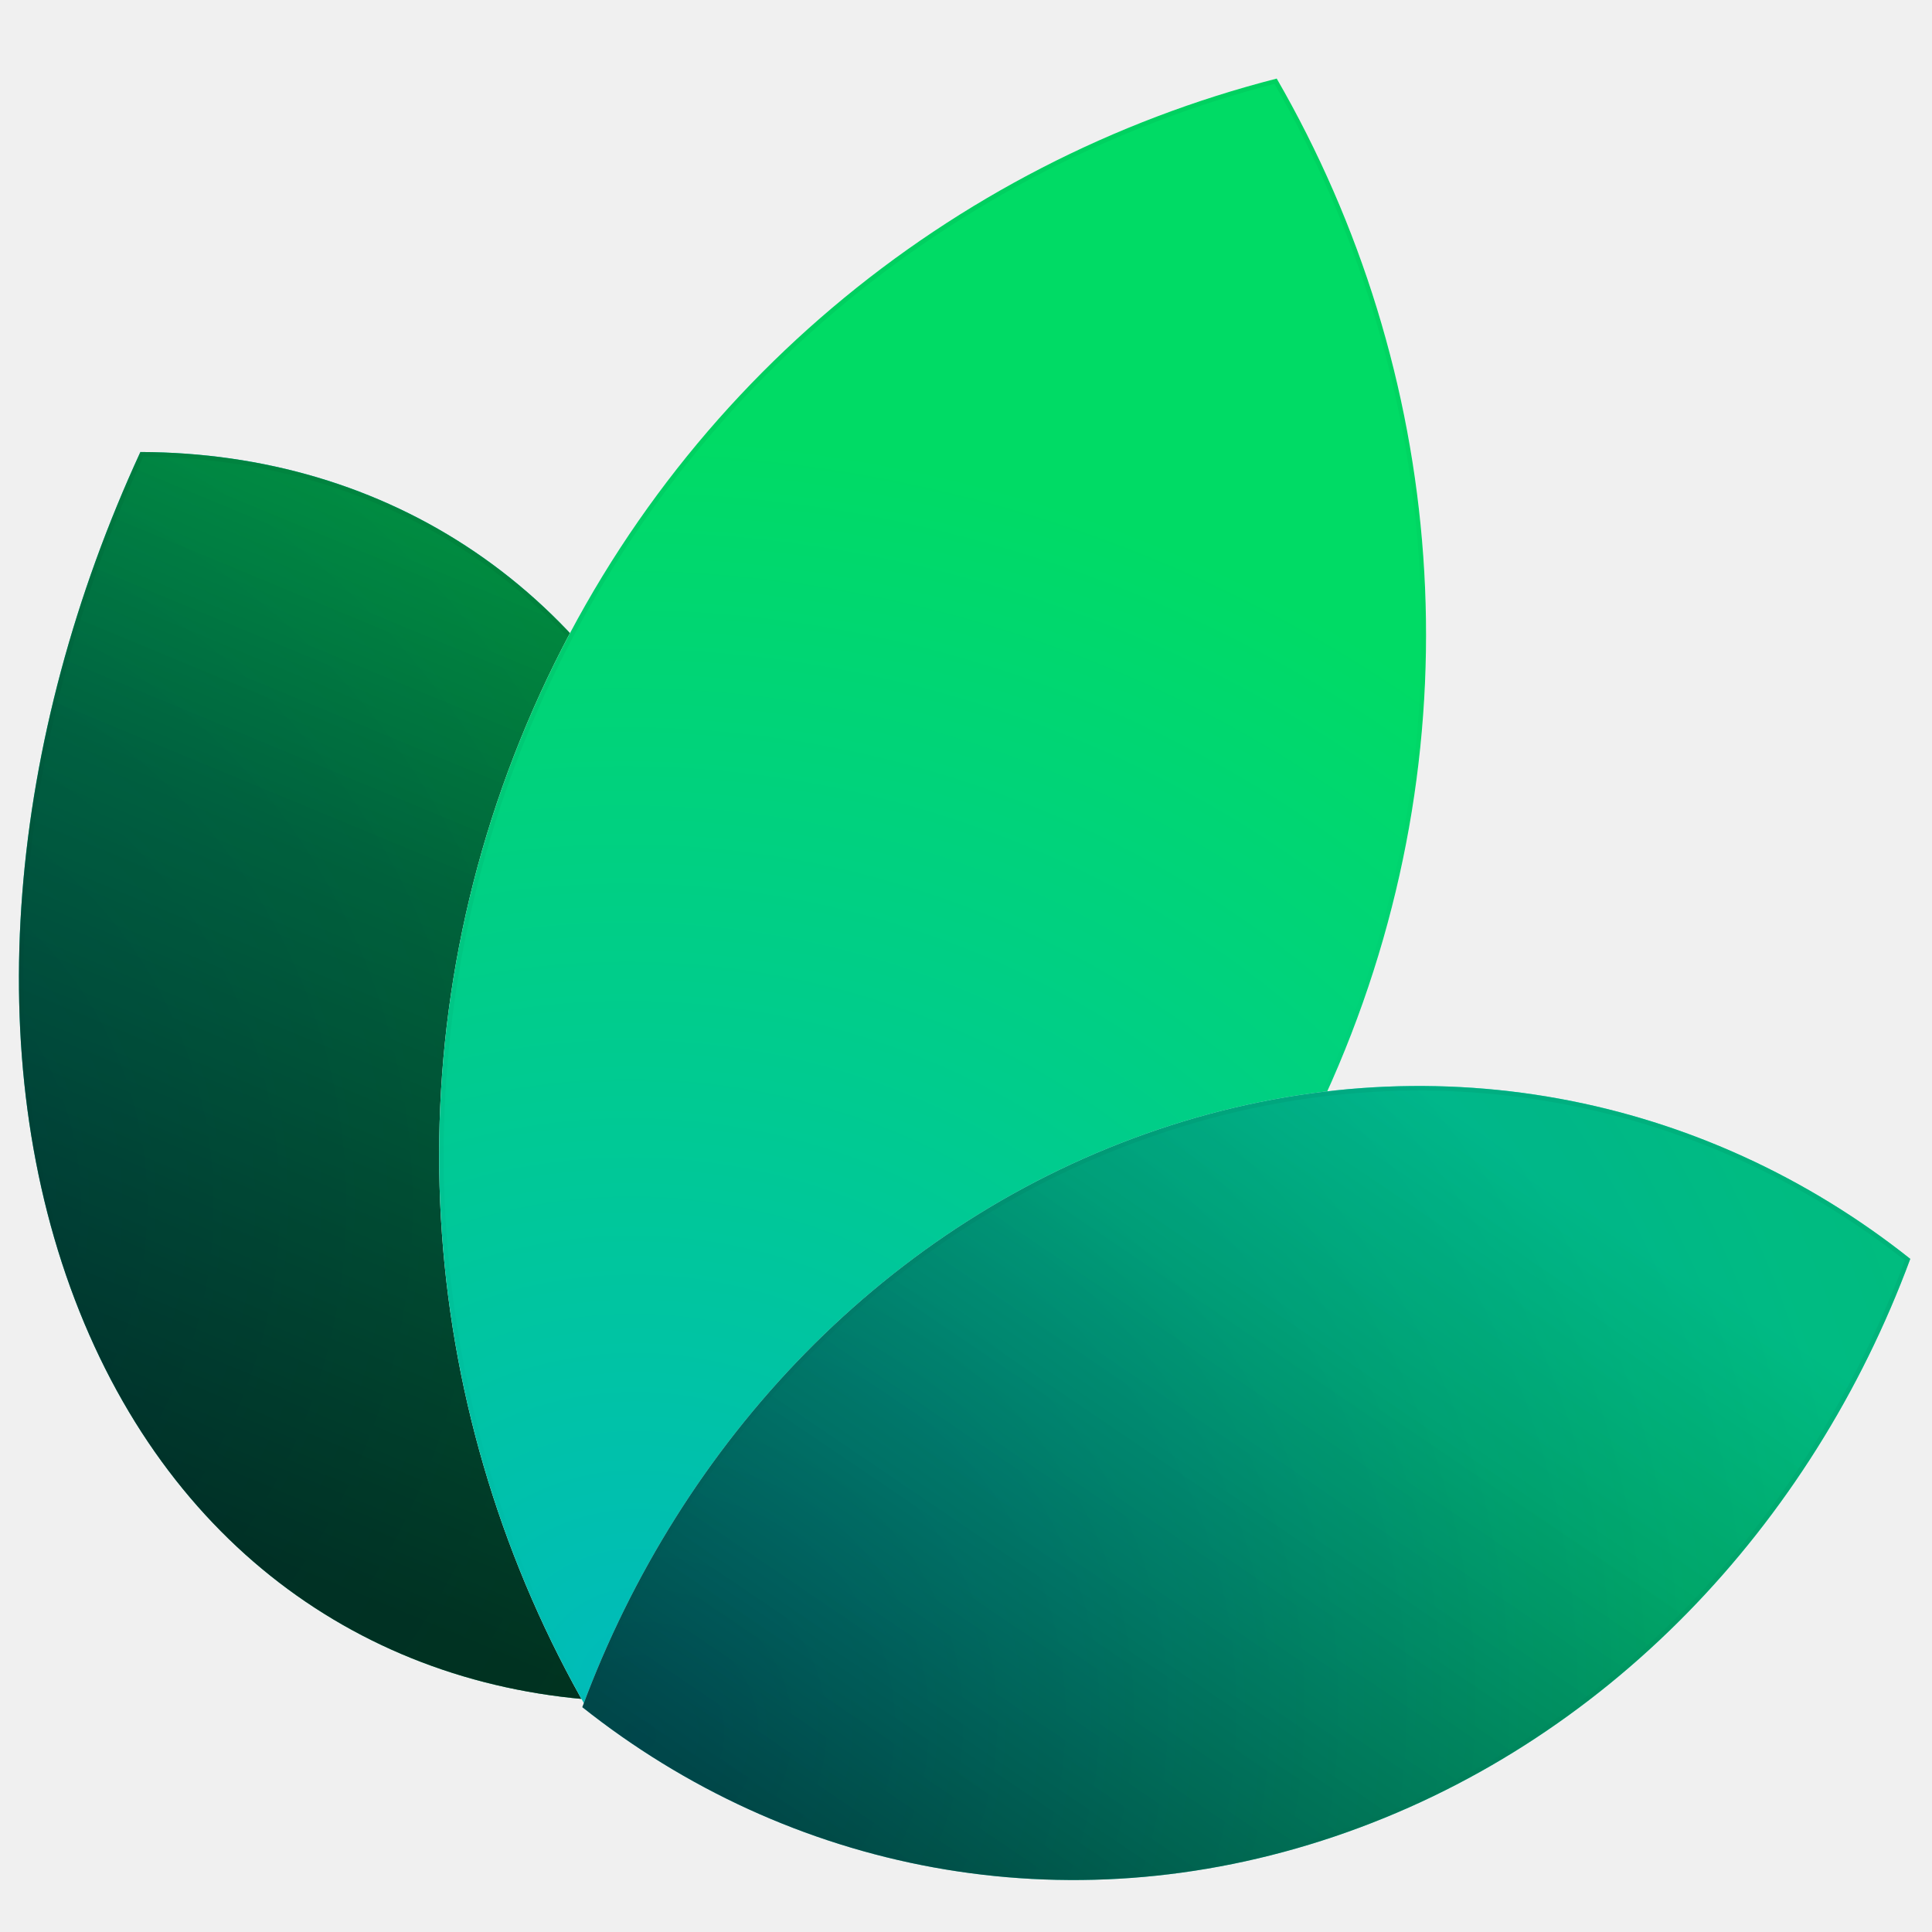
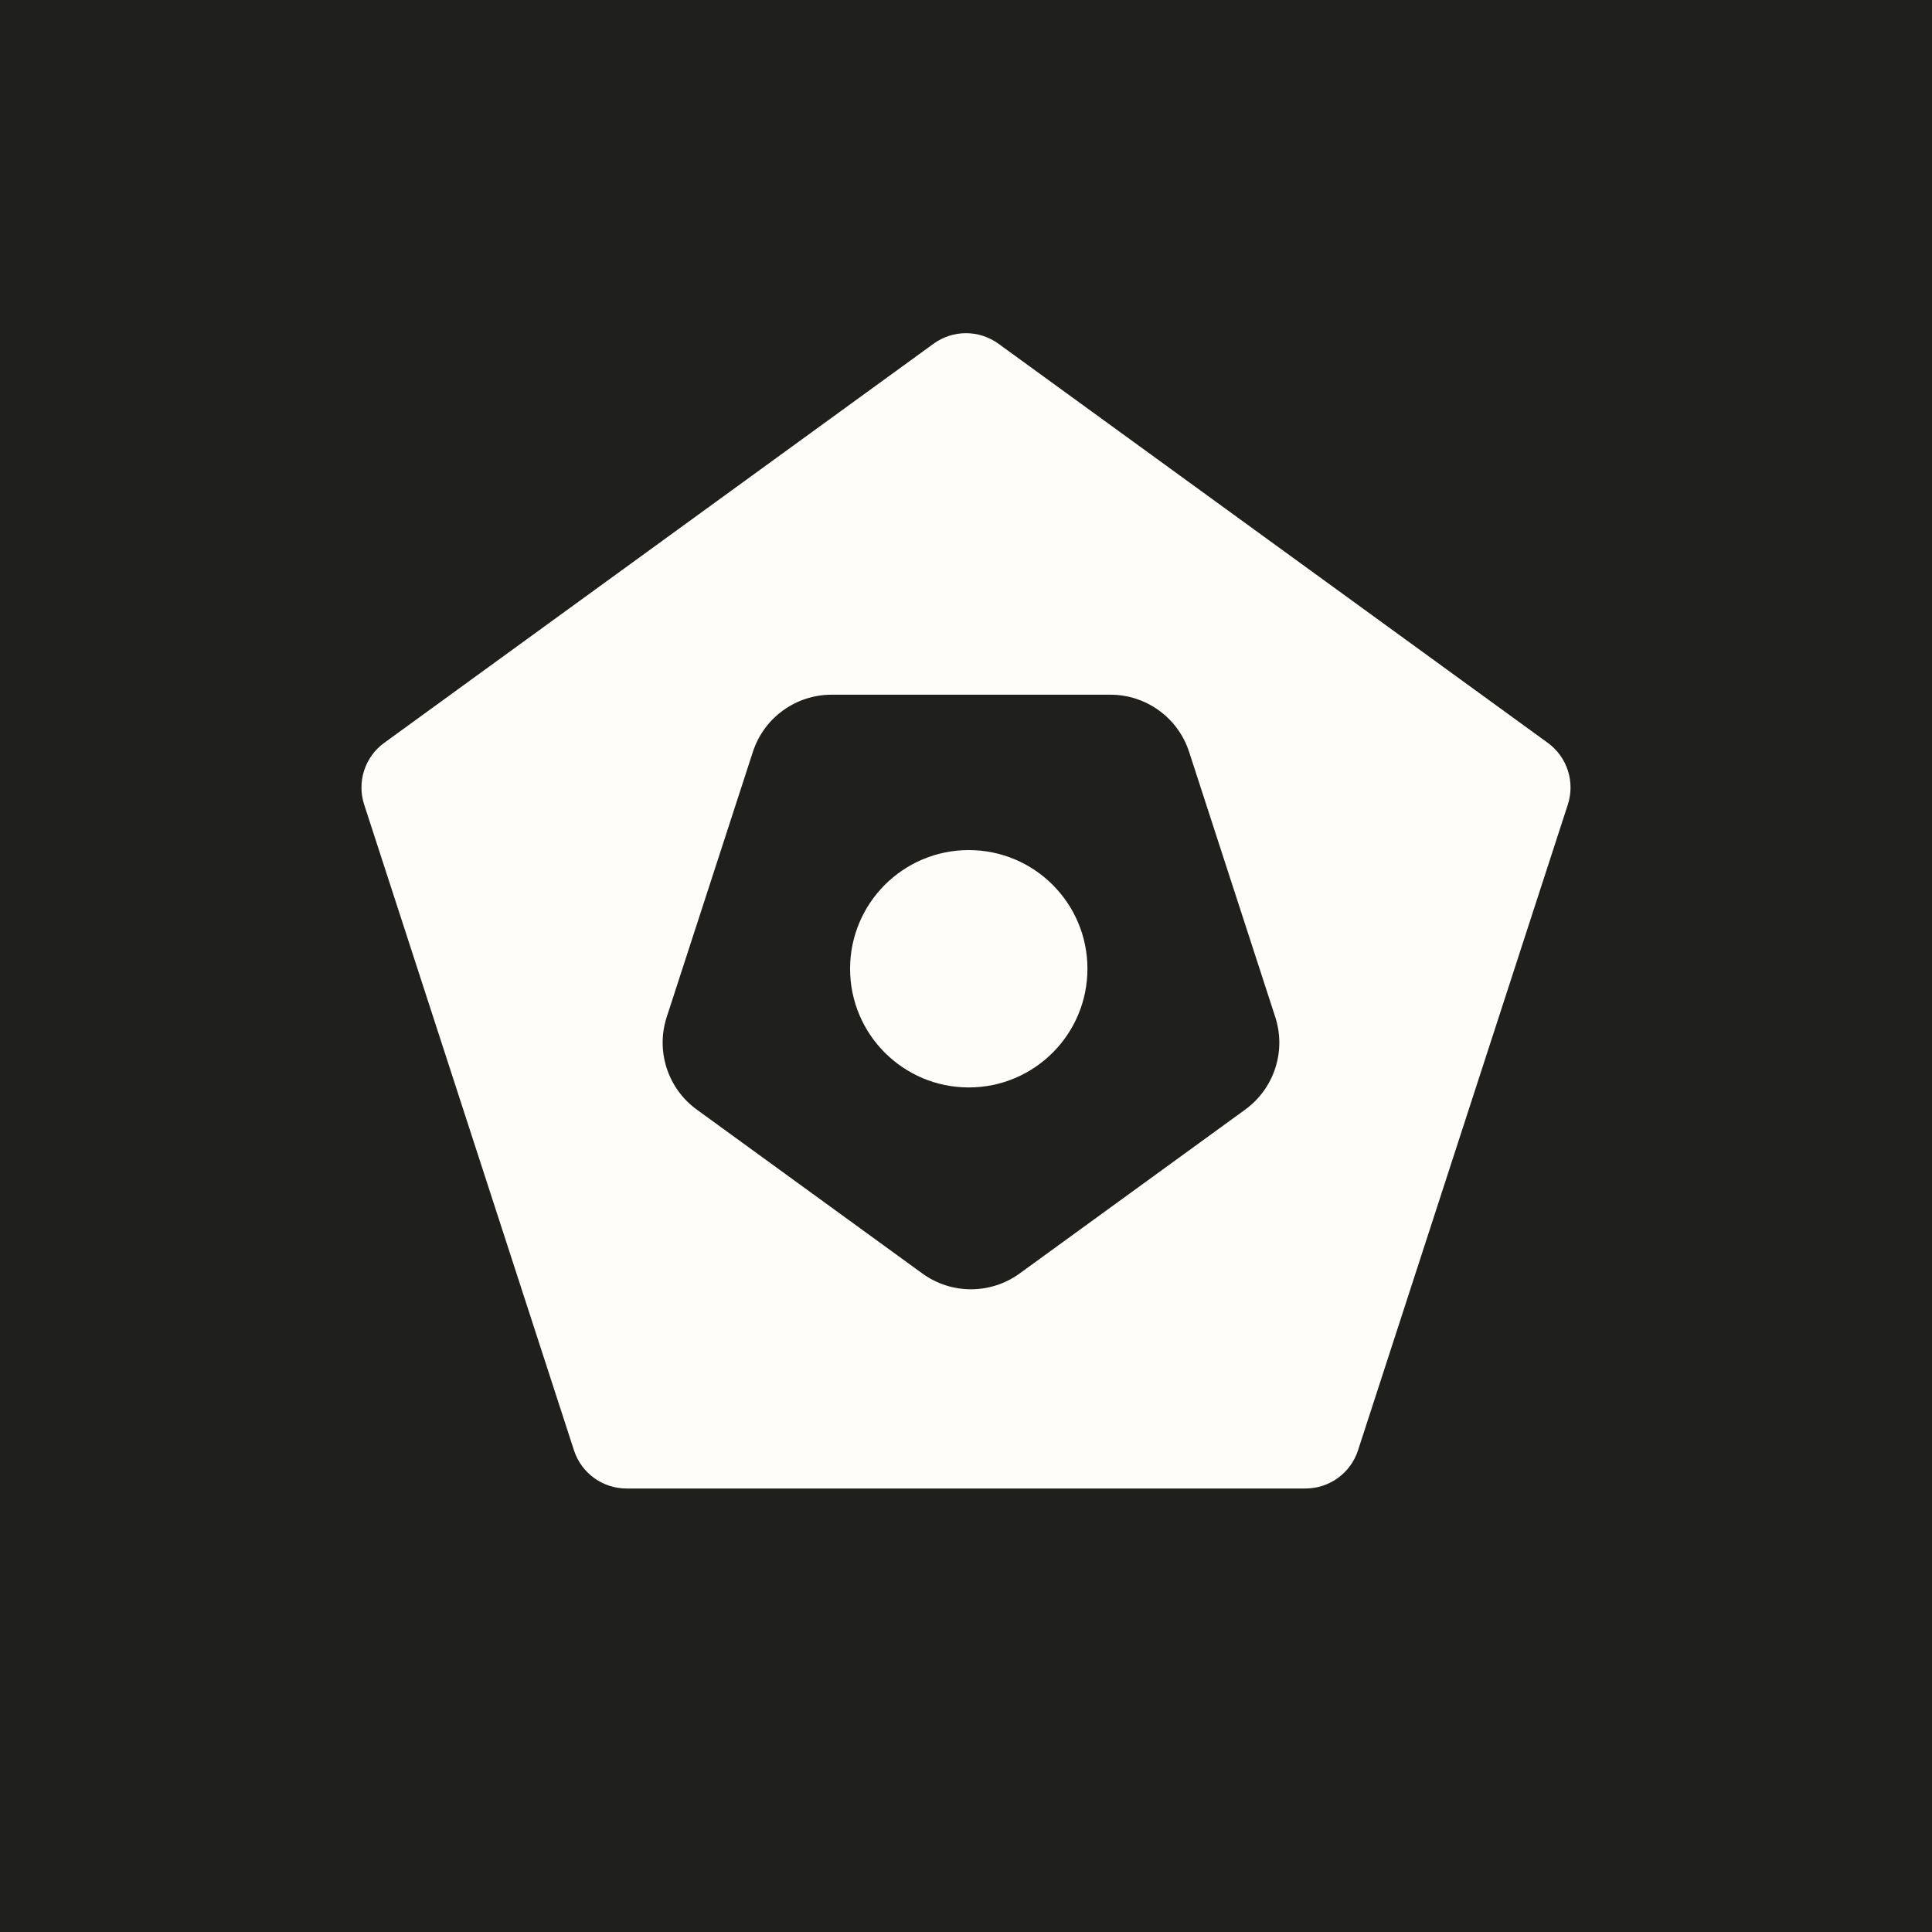
- <svg xmlns="http://www.w3.org/2000/svg" width="24" height="24" viewBox="0 0 24 24" fill="none">
-   <path d="M7.953 21.139C4.896 21.13 2.255 19.458 0.987 16.29C-0.28 13.121 0.109 9.163 1.744 5.615C4.801 5.624 7.442 7.296 8.71 10.465C9.977 13.633 9.588 17.591 7.953 21.139Z" fill="white" />
-   <path d="M7.953 21.139C4.896 21.13 2.255 19.458 0.987 16.29C-0.28 13.121 0.109 9.163 1.744 5.615C4.801 5.624 7.442 7.296 8.71 10.465C9.977 13.633 9.588 17.591 7.953 21.139Z" fill="url(#paint0_radial_101_2703)" />
-   <path d="M7.953 21.139C4.896 21.13 2.255 19.458 0.987 16.29C-0.28 13.121 0.109 9.163 1.744 5.615C4.801 5.624 7.442 7.296 8.71 10.465C9.977 13.633 9.588 17.591 7.953 21.139Z" fill="black" fill-opacity="0.5" style="mix-blend-mode:hard-light" />
-   <path d="M7.953 21.139C4.896 21.13 2.255 19.458 0.987 16.29C-0.28 13.121 0.109 9.163 1.744 5.615C4.801 5.624 7.442 7.296 8.71 10.465C9.977 13.633 9.588 17.591 7.953 21.139Z" fill="url(#paint1_linear_101_2703)" fill-opacity="0.5" style="mix-blend-mode:hard-light" />
-   <path d="M8.684 10.476C9.945 13.63 9.561 17.572 7.935 21.111C4.897 21.096 2.274 19.431 1.013 16.279C-0.248 13.124 0.136 9.182 1.762 5.643C4.8 5.659 7.423 7.324 8.684 10.476Z" stroke="url(#paint2_linear_101_2703)" stroke-opacity="0.05" stroke-width="0.056" />
-   <path d="M7.31 21.257C11.354 20.221 14.884 17.375 16.628 13.236C18.373 9.097 17.945 4.587 15.86 0.976C11.816 2.012 8.287 4.858 6.542 8.998C4.797 13.137 5.225 17.646 7.31 21.257Z" fill="white" />
-   <path d="M7.31 21.257C11.354 20.221 14.884 17.375 16.628 13.236C18.373 9.097 17.945 4.587 15.86 0.976C11.816 2.012 8.287 4.858 6.542 8.998C4.797 13.137 5.225 17.646 7.31 21.257Z" fill="url(#paint3_radial_101_2703)" />
-   <path d="M16.603 13.225C14.864 17.349 11.351 20.187 7.324 21.225C5.253 17.624 4.829 13.132 6.568 9.009C8.306 4.885 11.819 2.047 15.846 1.009C17.918 4.61 18.341 9.101 16.603 13.225Z" stroke="url(#paint4_linear_101_2703)" stroke-opacity="0.05" stroke-width="0.056" />
-   <path d="M7.234 21.207C9.789 23.237 13.21 23.951 16.577 22.814C19.944 21.677 22.506 18.945 23.73 15.638C21.175 13.608 17.754 12.894 14.387 14.031C11.02 15.168 8.458 17.901 7.234 21.207Z" fill="white" />
-   <path d="M7.234 21.207C9.789 23.237 13.21 23.951 16.577 22.814C19.944 21.677 22.506 18.945 23.73 15.638C21.175 13.608 17.754 12.894 14.387 14.031C11.02 15.168 8.458 17.901 7.234 21.207Z" fill="url(#paint5_radial_101_2703)" />
-   <path d="M7.234 21.207C9.789 23.237 13.21 23.951 16.577 22.814C19.944 21.677 22.506 18.945 23.73 15.638C21.175 13.608 17.754 12.894 14.387 14.031C11.02 15.168 8.458 17.901 7.234 21.207Z" fill="black" fill-opacity="0.2" style="mix-blend-mode:hard-light" />
-   <path d="M7.234 21.207C9.789 23.237 13.21 23.951 16.577 22.814C19.944 21.677 22.506 18.945 23.73 15.638C21.175 13.608 17.754 12.894 14.387 14.031C11.02 15.168 8.458 17.901 7.234 21.207Z" fill="url(#paint6_linear_101_2703)" fill-opacity="0.5" style="mix-blend-mode:hard-light" />
-   <path d="M16.568 22.787C13.218 23.918 9.814 23.212 7.267 21.198C8.492 17.907 11.044 15.189 14.396 14.058C17.747 12.927 21.15 13.633 23.697 15.648C22.472 18.938 19.92 21.656 16.568 22.787Z" stroke="url(#paint7_linear_101_2703)" stroke-opacity="0.05" stroke-width="0.056" />
-   <defs>
-     <radialGradient id="paint0_radial_101_2703" cx="0" cy="0" r="1" gradientUnits="userSpaceOnUse" gradientTransform="translate(-3.00503 15.023) rotate(-10.029) scale(17.9572 17.784)">
-       <stop stop-color="#00B0BB" />
-       <stop offset="1" stop-color="#00DB65" />
-     </radialGradient>
-     <linearGradient id="paint1_linear_101_2703" x1="7.39" y1="4.813" x2="1.63" y2="18.689" gradientUnits="userSpaceOnUse">
-       <stop stop-color="#18E299" />
-       <stop offset="1" />
-     </linearGradient>
-     <linearGradient id="paint2_linear_101_2703" x1="7.948" y1="8.016" x2="1.761" y2="18.746" gradientUnits="userSpaceOnUse">
-       <stop />
-       <stop offset="1" stop-opacity="0" />
-     </linearGradient>
-     <radialGradient id="paint3_radial_101_2703" cx="0" cy="0" r="1" gradientUnits="userSpaceOnUse" gradientTransform="translate(8.11404 20.8822) rotate(-75.7542) scale(21.6246 23.7772)">
-       <stop stop-color="#00BBBB" />
-       <stop offset="0.713" stop-color="#00DB65" />
-     </radialGradient>
-     <linearGradient id="paint4_linear_101_2703" x1="7.602" y1="5.871" x2="15.556" y2="16.372" gradientUnits="userSpaceOnUse">
-       <stop />
-       <stop offset="1" stop-opacity="0" />
-     </linearGradient>
-     <radialGradient id="paint5_radial_101_2703" cx="0" cy="0" r="1" gradientUnits="userSpaceOnUse" gradientTransform="translate(7.84537 21.5181) rotate(-20.3525) scale(18.5603 17.32)">
-       <stop stop-color="#00B0BB" />
-       <stop offset="1" stop-color="#00DB65" />
-     </radialGradient>
-     <linearGradient id="paint6_linear_101_2703" x1="16.808" y1="13.007" x2="10.041" y2="22.994" gradientUnits="userSpaceOnUse">
-       <stop stop-color="#00B1BC" />
-       <stop offset="1" />
-     </linearGradient>
-     <linearGradient id="paint7_linear_101_2703" x1="16.808" y1="13.007" x2="14.169" y2="23.841" gradientUnits="userSpaceOnUse">
-       <stop />
-       <stop offset="1" stop-opacity="0" />
-     </linearGradient>
-   </defs>
+ <svg xmlns="http://www.w3.org/2000/svg" width="350" height="350" viewBox="0 0 350 350" fill="none">
+   <rect width="350" height="350" fill="#1F1F1E" />
+   <path d="M169.122 62.27C172.627 59.724 177.373 59.724 180.878 62.27L280.396 134.575C283.901 137.121 285.367 141.635 284.028 145.755L246.016 262.745C244.677 266.865 240.838 269.655 236.505 269.655H113.495C109.162 269.655 105.323 266.865 103.984 262.745L65.972 145.755C64.633 141.635 66.099 137.121 69.604 134.575L169.122 62.27Z" fill="#FFFDF9" />
+   <path d="M184.72 230.7C179.463 234.52 172.344 234.52 167.087 230.7L126.23 201.016C120.973 197.196 118.773 190.426 120.781 184.246L136.387 136.216C138.395 130.036 144.154 125.851 150.653 125.851L201.154 125.851C207.652 125.851 213.412 130.036 215.42 136.216L231.026 184.246C233.034 190.426 230.834 197.196 225.577 201.016L184.72 230.7Z" fill="#1F1F1E" />
+   <circle cx="175.5" cy="175.5" r="21.5" fill="#FFFDF9" />
</svg>
